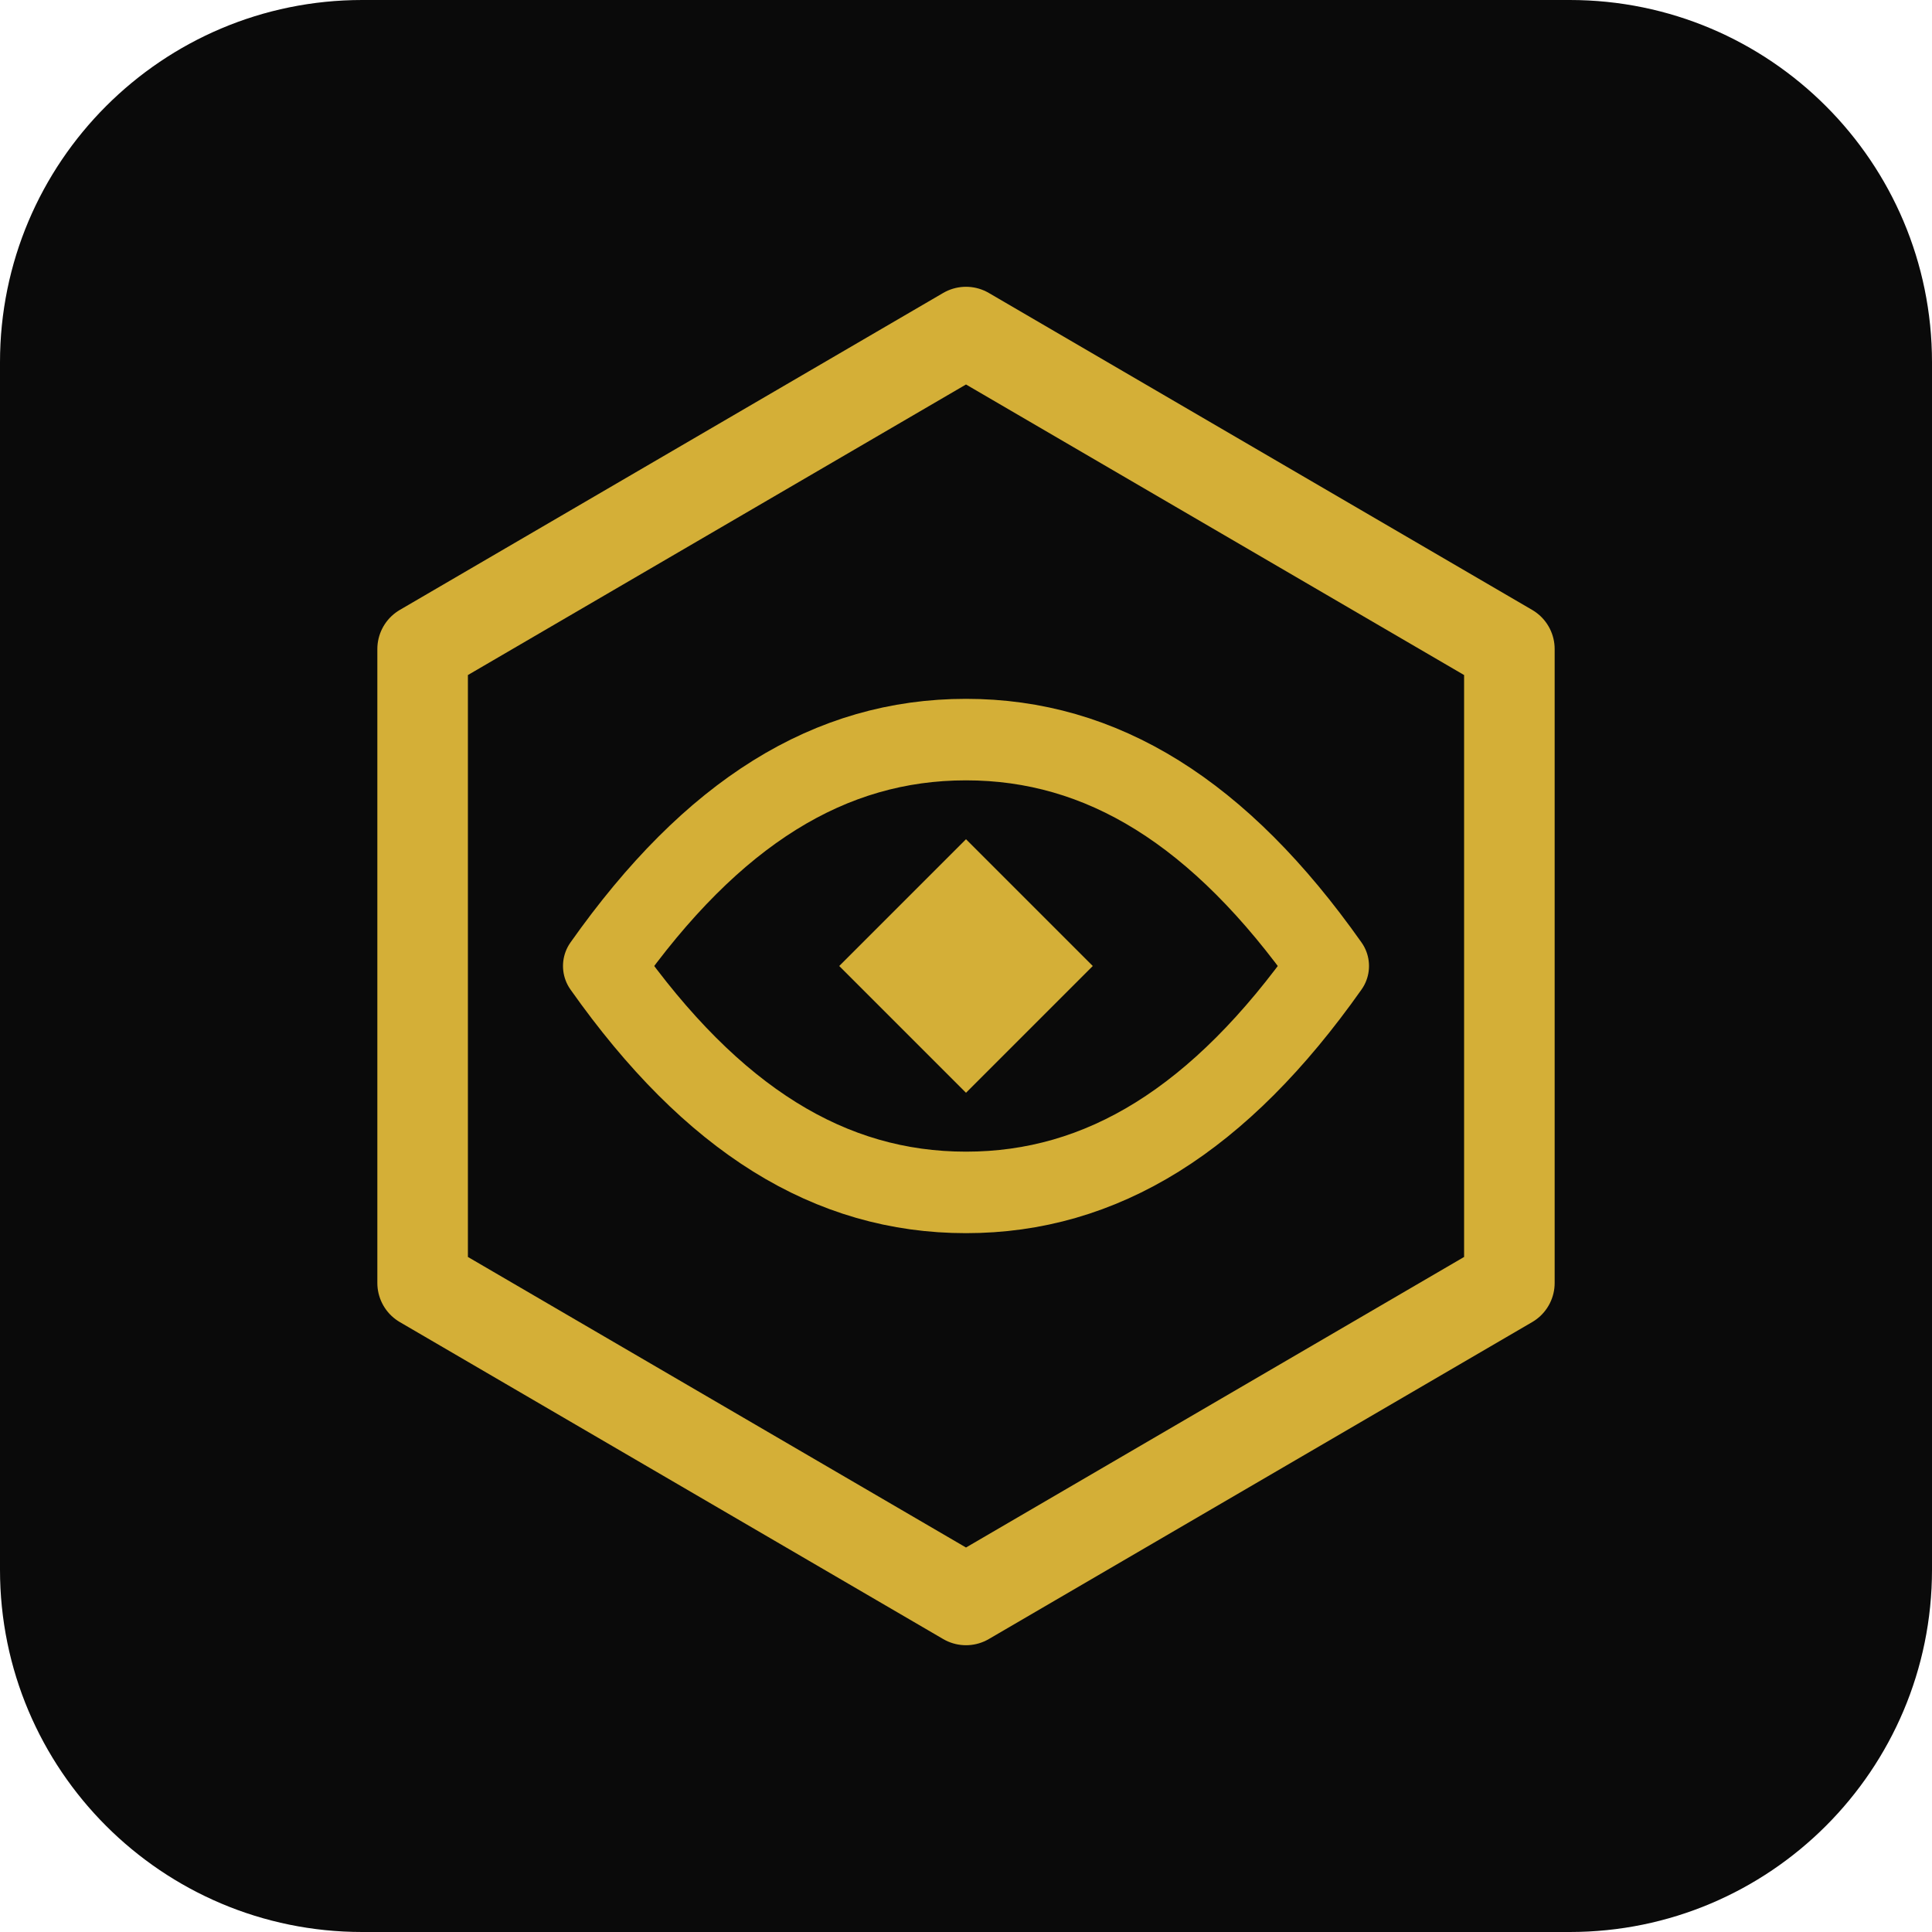
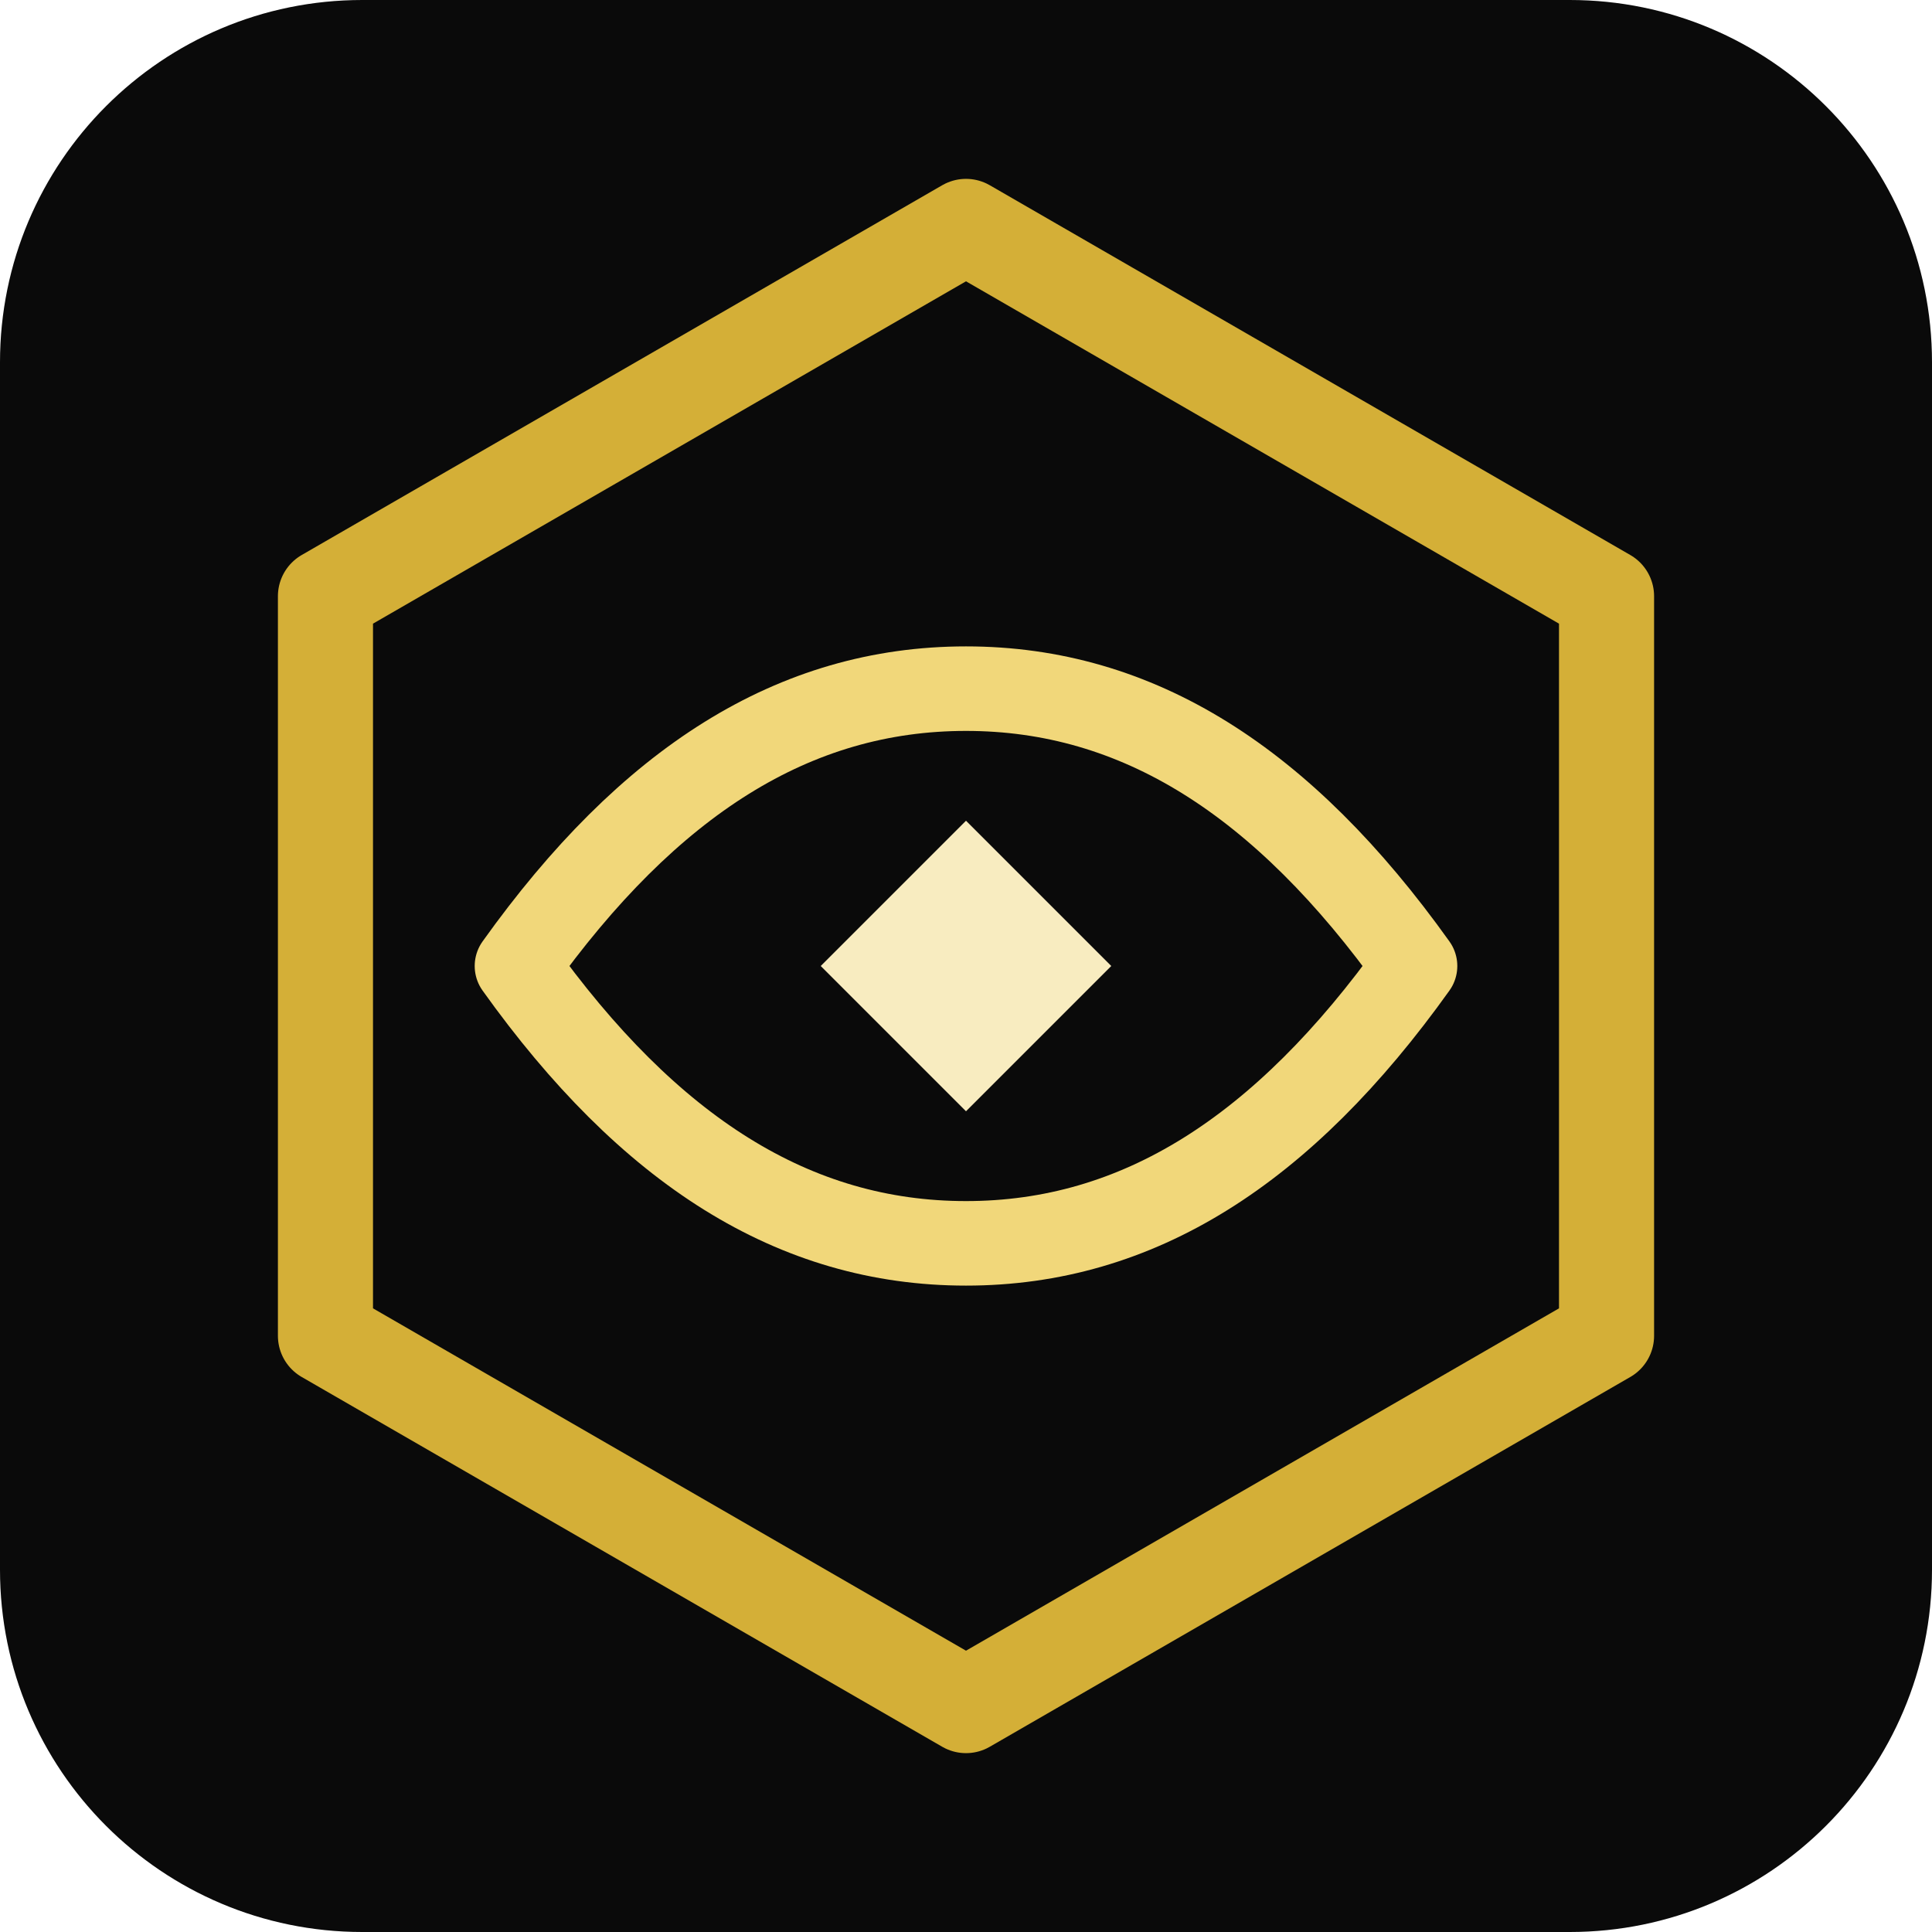
<svg xmlns="http://www.w3.org/2000/svg" viewBox="0 0 64 64" fill="none">
  <rect width="64" height="64" rx="12" fill="#0a0a0a" />
-   <g transform="translate(8 8) scale(1.5)" stroke="#d4af37" stroke-linejoin="round">
-     <path d="M16 2 28 9v14L16 30 4 23V9L16 2Z" stroke-width="2" />
-     <path d="M8 16c2.4-3.4 5-5 8-5s5.6 1.6 8 5c-2.4 3.4-5 5-8 5s-5.6-1.6-8-5Z" stroke-width="1.8" />
-     <path d="M16 13.2 18.8 16 16 18.8 13.2 16 16 13.2Z" fill="#d4af37" stroke="none" />
+   <g transform="translate(4 4) scale(0.875)" stroke-linejoin="round">
+     <path d="M32 4 56.25 18v28L32 60 7.75 46V18L32 4Z" stroke="#d4af37" stroke-width="3.6" />
+     <path d="M15 32c5-7 10.5-10.5 17-10.5S44 25 49 32c-5 7-10.5 10.5-17 10.5S20 39 15 32Z" stroke="#f1d77a" stroke-width="3.2" />
+     <path d="M32 26.5 37.5 32 32 37.5 26.5 32 32 26.5Z" fill="#f8ecc0" />
  </g>
</svg>
